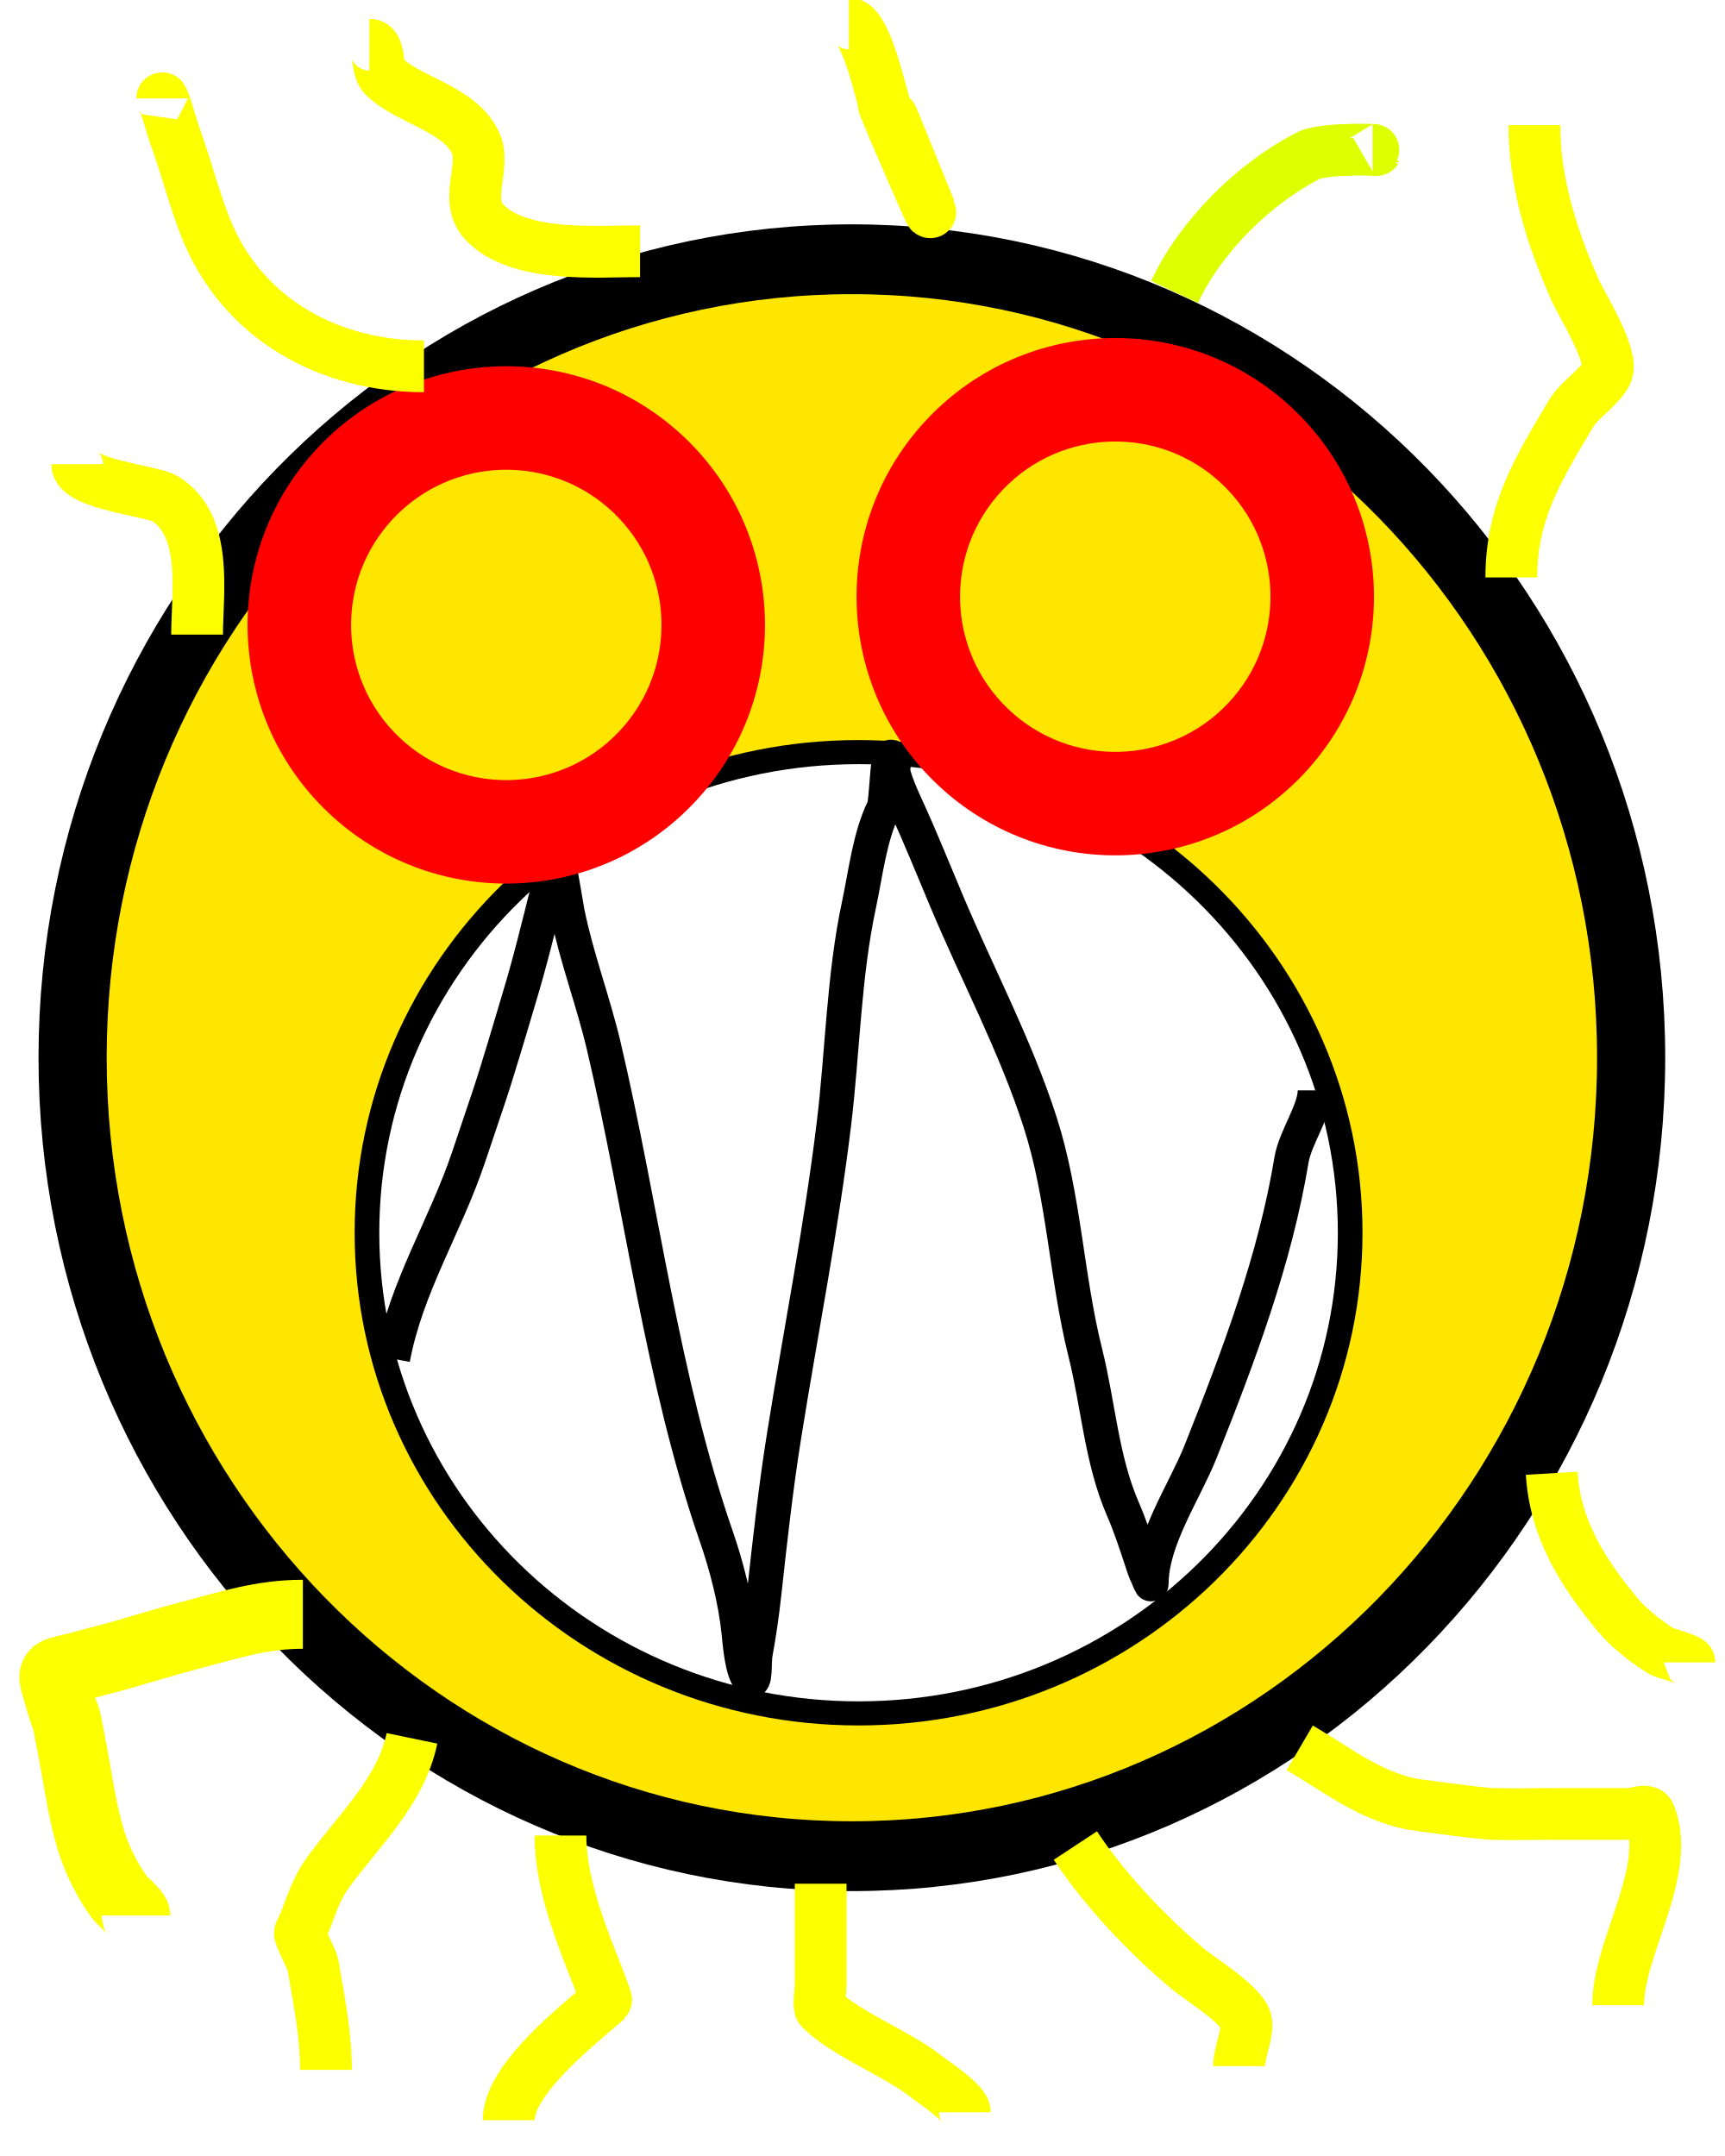
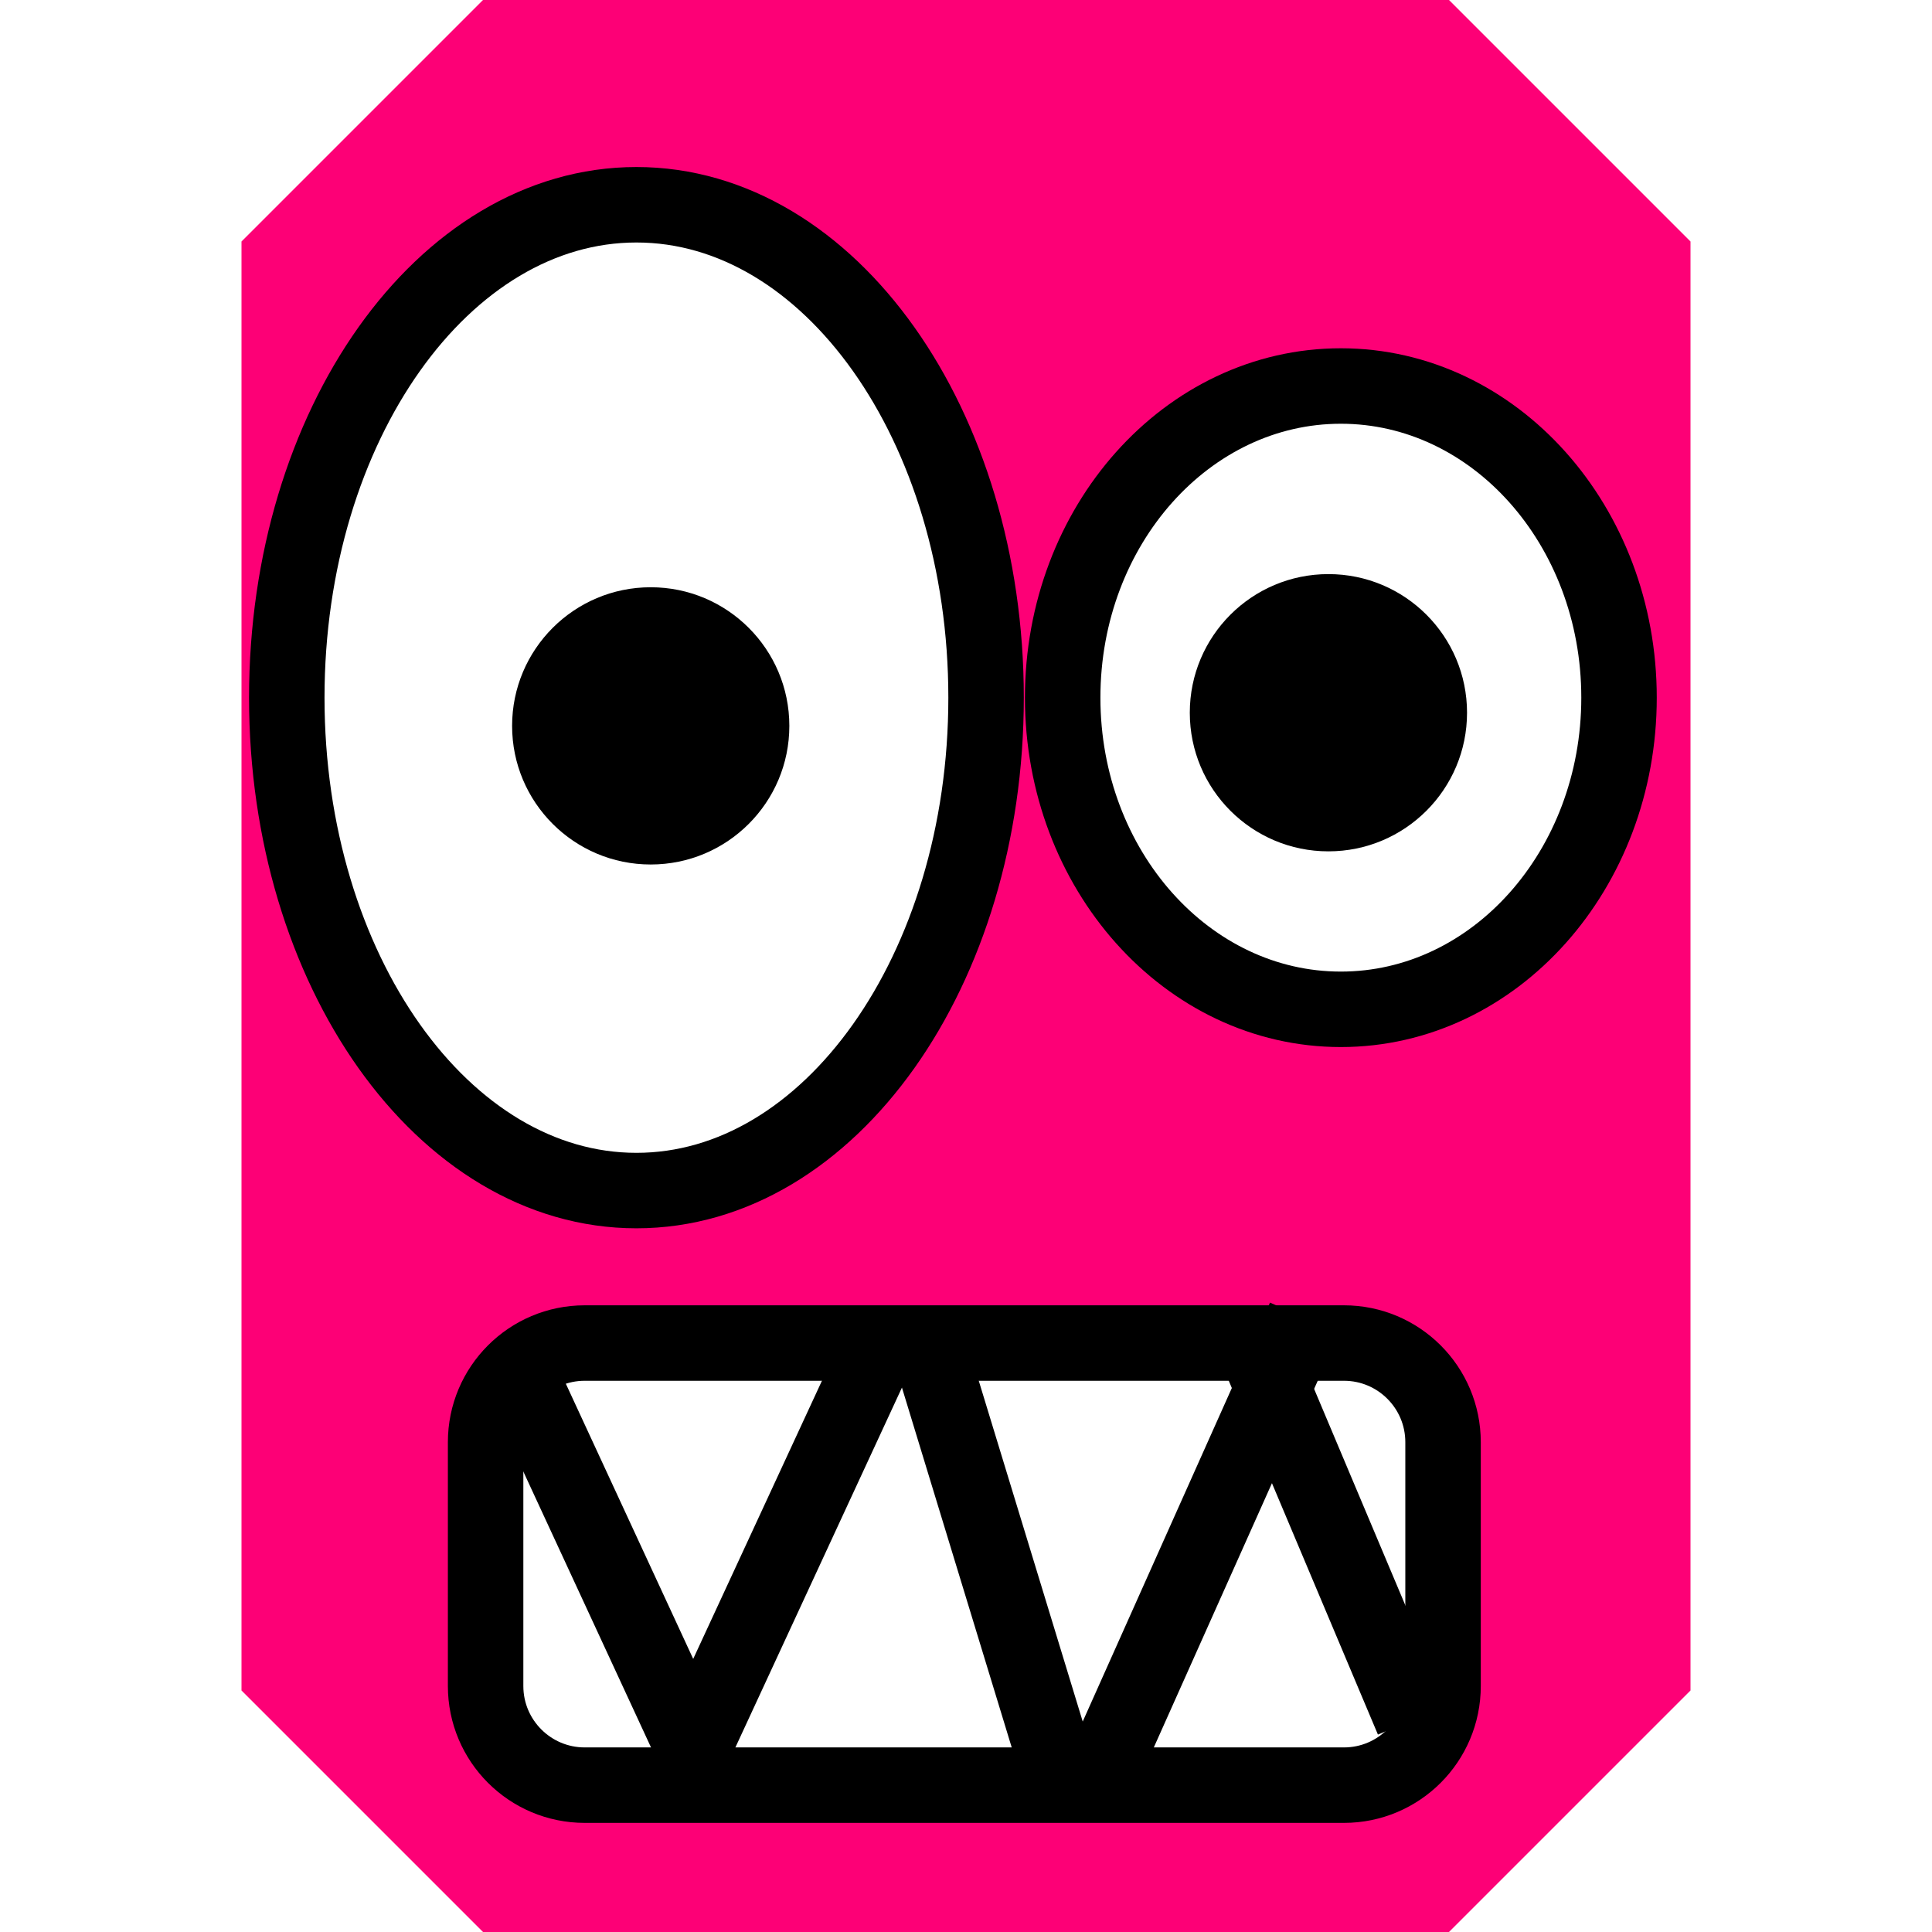
- <svg xmlns="http://www.w3.org/2000/svg" xmlns:ns1="https://boxy-svg.com" viewBox="0 0 100 125">
-   <circle style="fill: rgb(255, 230, 0); stroke-width: 2.52px; stroke: rgb(0, 0, 0);" cx="38.925" cy="35.04" r="28.816" transform="matrix(1.56771, 0, 0, 1.606513, -11.63971, 5.031821)" />
-   <circle style="stroke: rgb(0, 0, 0); fill: rgb(255, 255, 255);" cx="42.68" cy="53.343" r="19.944" transform="matrix(1.428928, 0, 0, 1.397258, -11.21501, -3.061677)" />
-   <path d="M 22.773 78.776 C 23.554 74.584 25.822 71.088 27.17 67.07 C 27.563 65.899 27.961 64.733 28.352 63.56 C 28.668 62.613 28.957 61.637 29.25 60.691 C 29.518 59.825 29.764 58.947 30.029 58.081 C 30.718 55.824 31.232 53.688 31.78 51.495 C 31.864 51.161 31.918 49.692 32.288 49.559 C 32.327 49.545 32.883 52.853 32.896 52.916 C 33.424 55.522 34.387 58.044 34.997 60.629 C 37.212 70.026 38.372 79.973 41.524 89.073 C 42.12 90.794 42.642 92.816 42.826 94.642 C 42.882 95.2 43.016 96.951 43.459 97.369 C 43.829 97.718 43.697 96.379 43.79 95.879 C 44.001 94.744 44.168 93.571 44.295 92.416 C 44.635 89.322 44.968 86.28 45.46 83.204 C 46.418 77.207 47.612 71.189 48.343 65.162 C 48.851 60.972 48.91 56.585 49.798 52.444 C 50.17 50.707 50.423 48.467 51.224 46.866 C 51.392 46.53 51.435 43.897 51.627 43.886 C 51.958 43.866 51.706 44.546 51.794 44.866 C 51.972 45.507 52.226 46.086 52.502 46.687 C 53.338 48.507 54.091 50.375 54.867 52.223 C 56.677 56.53 58.87 60.626 60.303 65.08 C 61.686 69.379 61.818 74.033 62.914 78.417 C 63.679 81.477 63.851 84.635 65.106 87.517 C 65.51 88.445 65.828 89.422 66.149 90.384 C 66.261 90.72 66.357 91.061 66.516 91.379 C 66.59 91.527 66.746 91.984 66.746 91.819 C 66.746 89.273 68.686 86.457 69.594 84.177 C 71.832 78.561 73.916 73.011 74.872 67.234 C 75.082 65.968 76.231 64.386 76.231 63.217" style="stroke: rgb(0, 0, 0); fill: none; stroke-width: 2px;" />
-   <path d="M 257.739 175.203 m -14.997 0 a 14.997 14.997 0 1 0 29.994 0 a 14.997 14.997 0 1 0 -29.994 0 Z M 257.739 175.203 m -8.998 0 a 8.998 8.998 0 0 1 17.996 0 a 8.998 8.998 0 0 1 -17.996 0 Z" style="fill: rgb(255, 0, 0);" transform="matrix(-0.688391, 0.725339, -0.725339, -0.688391, 333.8569, -30.10855)" ns1:shape="ring 257.739 175.203 8.998 8.998 14.997 14.997 1@468314f2" />
-   <path d="M 257.739 175.203 m -14.997 0 a 14.997 14.997 0 1 0 29.994 0 a 14.997 14.997 0 1 0 -29.994 0 Z M 257.739 175.203 m -8.998 0 a 8.998 8.998 0 0 1 17.996 0 a 8.998 8.998 0 0 1 -17.996 0 Z" style="fill: rgb(255, 0, 0);" transform="matrix(-0.688391, 0.725339, -0.725339, -0.688391, 369.1598, -31.74543)" ns1:shape="ring 257.739 175.203 8.998 8.998 14.997 14.997 1@468314f2" />
-   <path d="M 17.558 93.591 C 15.188 93.591 13.293 94.212 10.998 94.82 C 9.665 95.173 8.36 95.563 7.037 95.953 C 6.361 96.152 5.677 96.303 4.999 96.497 C 2.703 97.153 2.919 96.553 3.537 98.785 C 3.815 99.79 3.744 99.08 3.992 100.402 C 4.118 101.074 4.253 101.744 4.37 102.417 C 4.618 103.843 4.842 105.244 5.257 106.641 C 5.587 107.755 6.224 109.048 6.918 109.99 C 7.014 110.12 7.873 110.897 7.873 111.058" style="fill: none; stroke-width: 4px; stroke: rgb(251, 255, 0);" />
-   <path d="M 23.882 100.785 C 23.242 103.875 20.796 106.104 18.998 108.589 C 18.166 109.738 17.962 110.902 17.39 112.047 C 17.319 112.189 18.104 113.667 18.144 113.907 C 18.487 115.966 18.895 117.909 18.895 120.006" style="fill: none; stroke-width: 3px; stroke: rgb(251, 255, 0);" />
-   <path d="M 32.491 106.421 C 32.491 108.785 33.354 111.263 34.196 113.438 C 34.212 113.478 35.197 115.932 35.142 115.981 C 33.604 117.346 29.488 120.51 29.488 122.922" style="fill: none; stroke-width: 3px; stroke: rgb(251, 255, 0);" />
-   <path d="M 47.574 109.212 C 47.574 111.188 47.574 113.163 47.574 115.138 C 47.574 115.282 47.425 116.335 47.574 116.483 C 49.092 117.983 52.022 119.043 53.777 120.455 C 54.099 120.714 55.937 121.903 55.937 122.463" style="fill: none; stroke-width: 3px; stroke: rgb(251, 255, 0);" />
-   <path d="M 62.34 107 C 64.015 109.545 66.504 112.159 68.824 114.123 C 69.488 114.685 71.964 116.2 72.224 117.131 C 72.406 117.785 71.828 119.002 71.828 119.791" style="fill: none; stroke-width: 3px; stroke: rgb(251, 255, 0);" />
-   <path d="M 75.347 101.334 C 77.62 102.667 79.301 104.058 81.806 104.592 C 81.849 104.601 85.634 105.136 86.488 105.166 C 87.684 105.208 88.881 105.166 90.077 105.166 C 91.527 105.166 92.977 105.166 94.426 105.166 C 94.834 105.166 95.499 104.839 95.647 105.219 C 96.931 108.506 93.808 112.886 93.808 116.255" style="fill: none; stroke-width: 3px; stroke: rgb(251, 255, 0);" />
-   <path d="M 89.953 85.416 C 90.143 88.627 91.756 91.189 93.78 93.622 C 94.416 94.387 95.445 95.201 96.345 95.752 C 96.442 95.812 97.945 96.217 97.945 96.381" style="fill: none; stroke-width: 3px; stroke: rgb(251, 255, 0);" />
-   <path d="M 87.612 33.481 C 87.612 29.657 89.201 27.126 91.104 23.934 C 91.556 23.177 92.867 22.337 93.156 21.594 C 93.548 20.589 91.695 17.679 91.316 16.827 C 89.972 13.803 88.95 10.567 88.95 7.252" style="fill: none; stroke-width: 3px; stroke: rgb(251, 255, 0);" />
-   <path d="M 68.09 16.928 C 69.594 13.703 72.682 10.639 75.865 9.013 C 76.817 8.527 80.733 8.708 79.571 8.708" style="fill: none; stroke-width: 3px; stroke: rgb(221, 255, 0);" />
-   <path d="M 53.914 12.158 C 47.77 -2.841 56.982 19.465 52.801 9.788 C 48.06 -1.182 55.872 16.212 51.882 7.664 C 51.663 7.193 51.542 6.682 51.326 6.209 C 51.126 5.773 50.241 1.364 49.212 1.364" style="fill: none; stroke-width: 3px; stroke: rgb(251, 255, 0);" />
-   <path d="M 37.105 14.566 C 34.562 14.566 30.056 14.966 28.082 12.882 C 26.873 11.607 28.177 9.7 27.586 8.328 C 26.716 6.309 23.648 5.822 22.247 4.416 C 21.775 3.942 22.082 2.593 21.414 2.593" style="fill: none; stroke-width: 3px; stroke: rgb(251, 255, 0);" />
-   <path d="M 24.577 21.24 C 19.1 21.24 14.008 18.52 11.894 13.138 C 11.253 11.504 10.822 9.776 10.225 8.12 C 10.033 7.588 9.868 7.048 9.714 6.502 C 9.672 6.354 9.402 5.58 9.402 5.707" style="fill: none; stroke-width: 3px; stroke: rgb(251, 255, 0);" />
-   <path d="M 11.426 36.794 C 11.426 34.347 12.086 30.476 9.558 28.907 C 8.855 28.47 4.475 28.072 4.475 26.914" style="fill: none; stroke-width: 3px; stroke: rgb(251, 255, 0);" />
+ <svg xmlns="http://www.w3.org/2000/svg" xmlns:ns1="https://boxy-svg.com" viewBox="0 0 128 128">
+   <path d="M 32 0 L 96 0 L 112 16 L 112 112 L 96 128 L 32 128 L 16 112 L 16 75.25 L 16 16 L 32 0 Z" style="fill: rgb(253, 0, 118);" />
+   <ellipse style="stroke-width: 5px; stroke: rgb(0, 0, 0); fill: rgb(255, 255, 255);" cx="42.165" cy="46.222" rx="23.165" ry="32.656" />
+   <path style="stroke: rgb(0, 0, 0); stroke-width: 5px; fill: rgb(255, 255, 255);" d="M 38.741 88.98 H 89.038 A 6.568 6.568 0 0 1 95.606 95.548 V 111.703 A 6.568 6.568 0 0 1 89.038 118.271 H 38.741 A 6.568 6.568 0 0 1 32.173 111.703 V 95.548 A 6.568 6.568 0 0 1 38.741 88.98 Z" ns1:shape="rect 32.173 88.98 63.433 29.291 6.568 6.568 6.568 6.568 1@ad44f94e" />
+   <ellipse style="stroke-width: 5px; stroke: rgb(0, 0, 0); fill: rgb(255, 255, 255);" cx="88.835" cy="46.222" rx="18.43" ry="20.648" />
+   <ellipse style="" cx="88.011" cy="47.22" rx="9.184" ry="9.184" />
+   <ellipse style="" cx="43.112" cy="48.091" rx="9.184" ry="9.184" />
+   <line style="stroke: rgb(0, 0, 0); stroke-width: 5px;" x1="34.719" y1="91.644" x2="47.043" y2="118.271" />
+   <line style="stroke: rgb(0, 0, 0); stroke-width: 5px;" x1="46.043" y1="115.607" x2="58.367" y2="88.98" transform="matrix(-1, 0, 0, -1, 104.41, 204.587)" />
+   <line style="stroke: rgb(0, 0, 0); stroke-width: 5px;" x1="61.776" y1="89.986" x2="70.405" y2="118.271" />
+   <line style="stroke: rgb(0, 0, 0); stroke-width: 5px;" x1="72.587" y1="118.271" x2="86.424" y2="87.322" transform="matrix(-1, 0, 0, -1, 159.011, 205.593)" />
+   <line style="stroke: rgb(0, 0, 0); stroke-width: 5px;" x1="83.59" y1="90.216" x2="93.595" y2="113.949" />
</svg>
